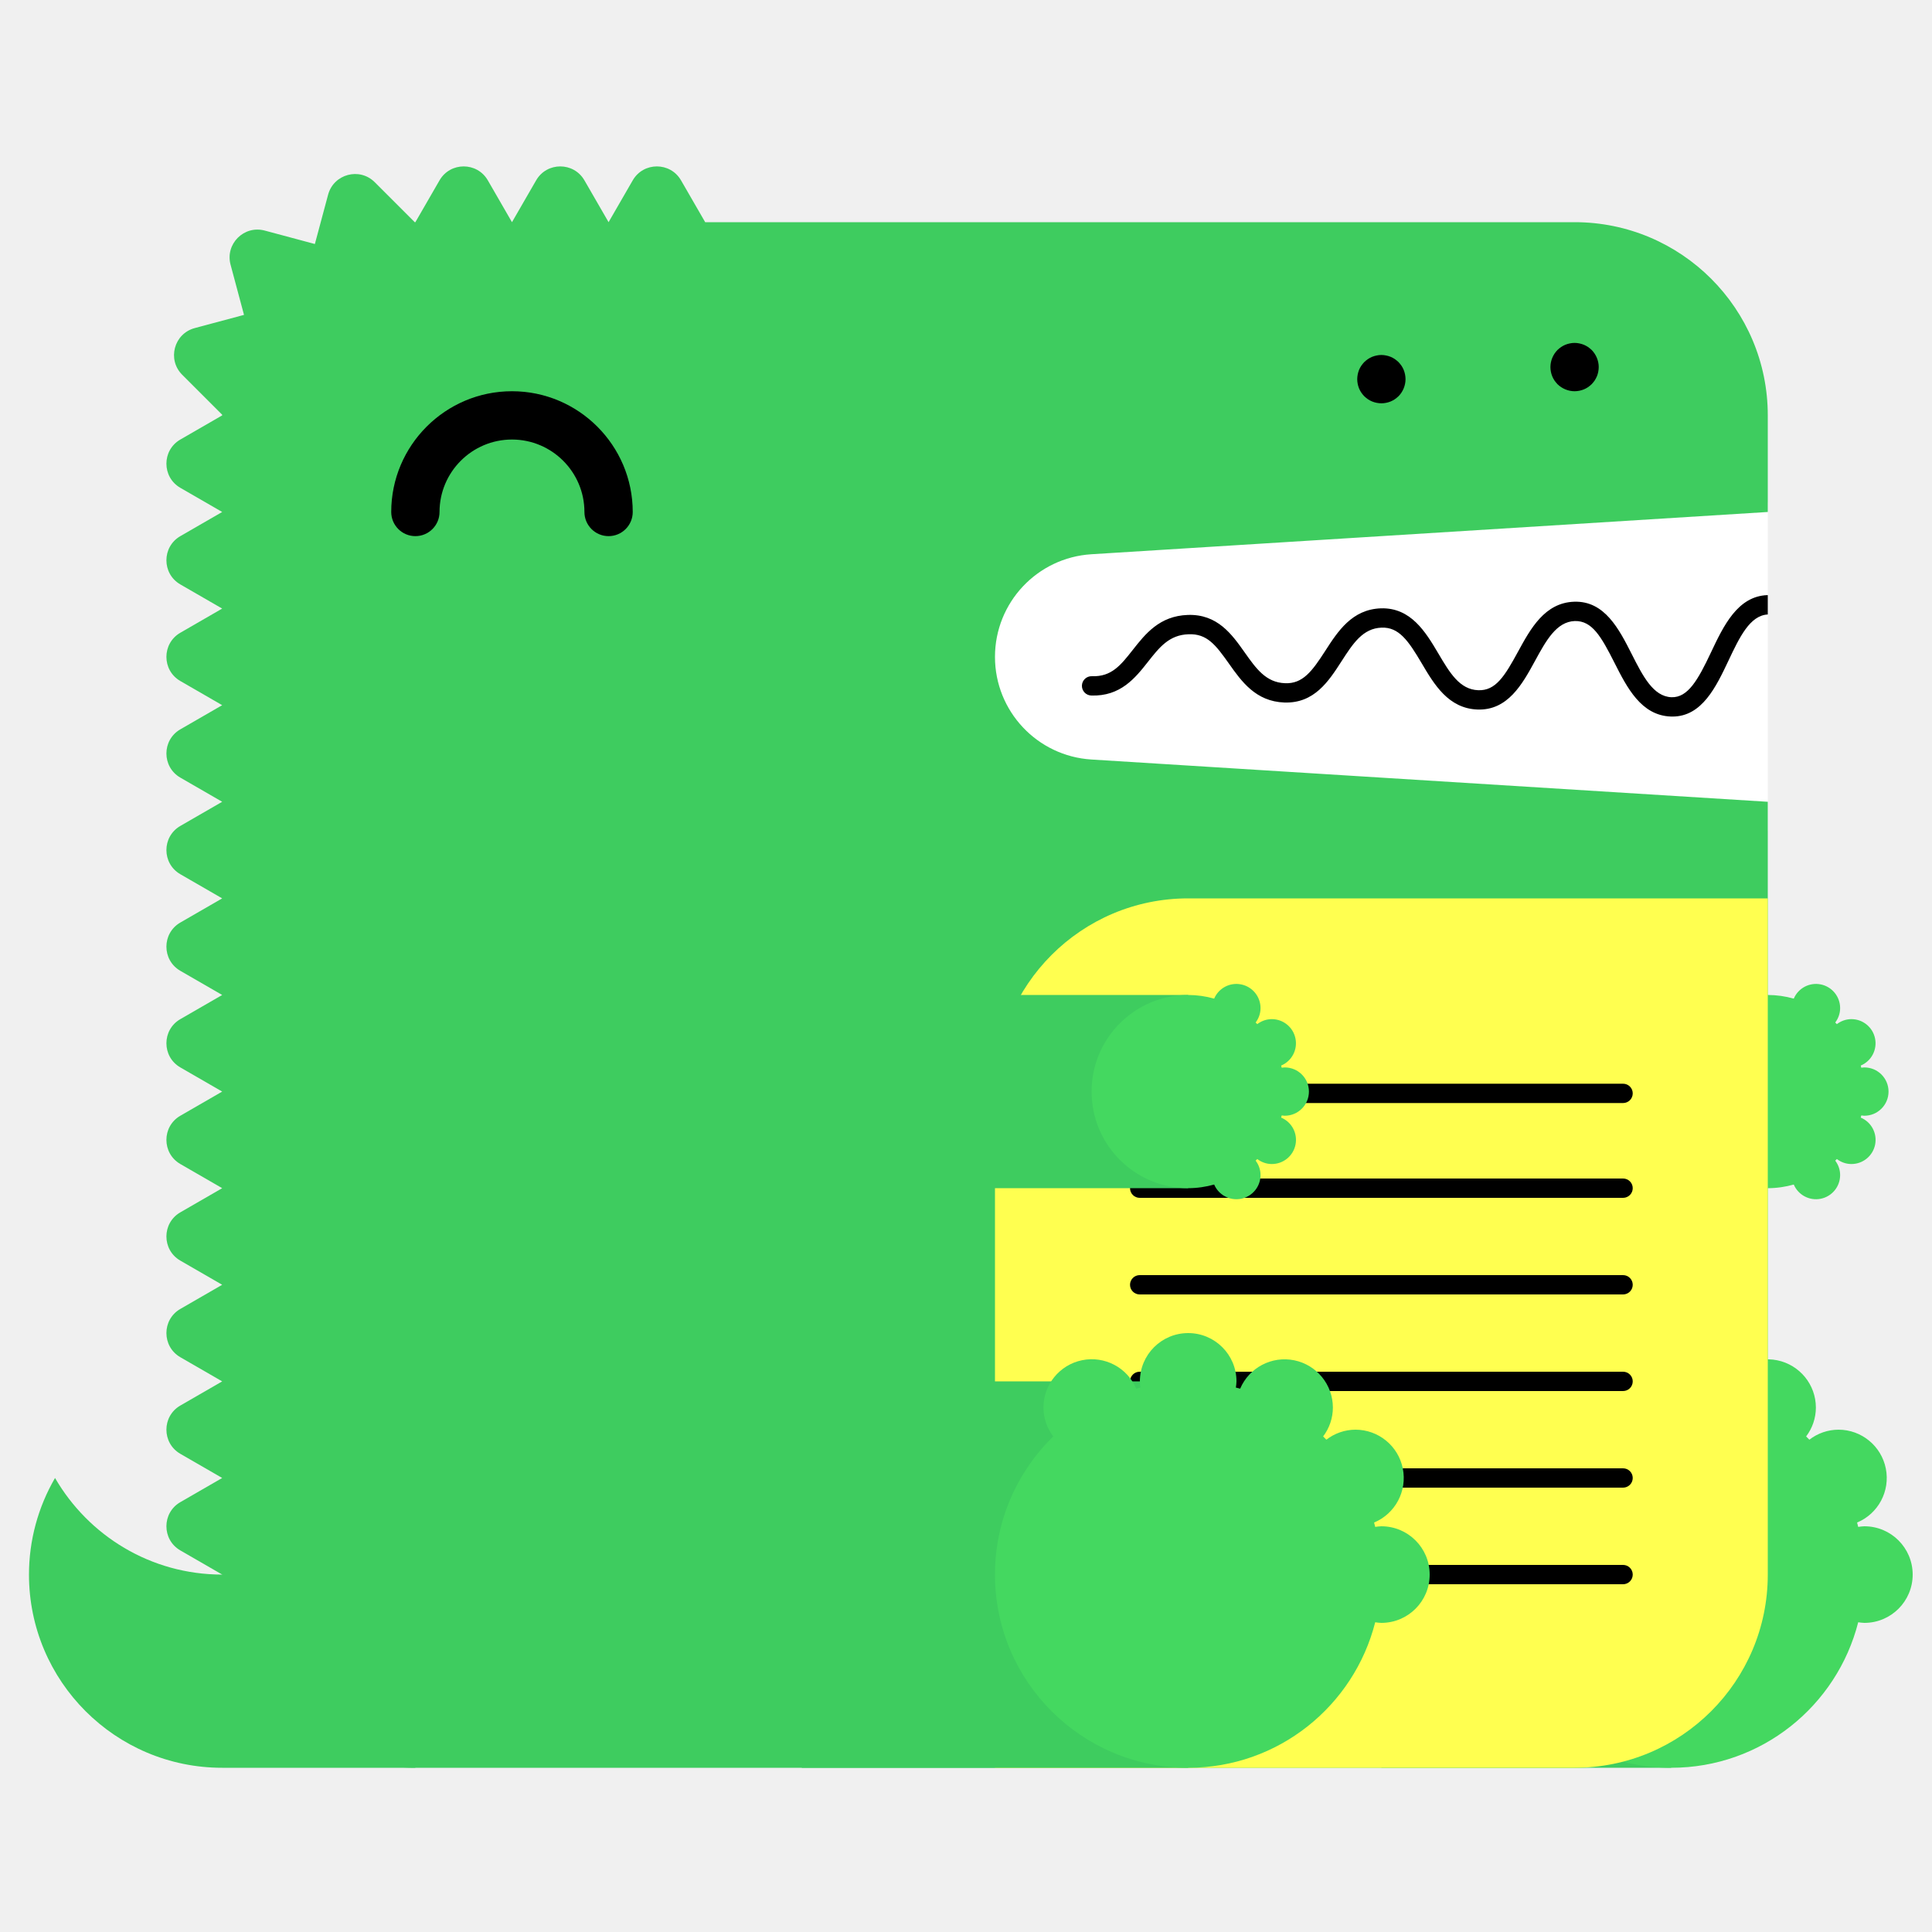
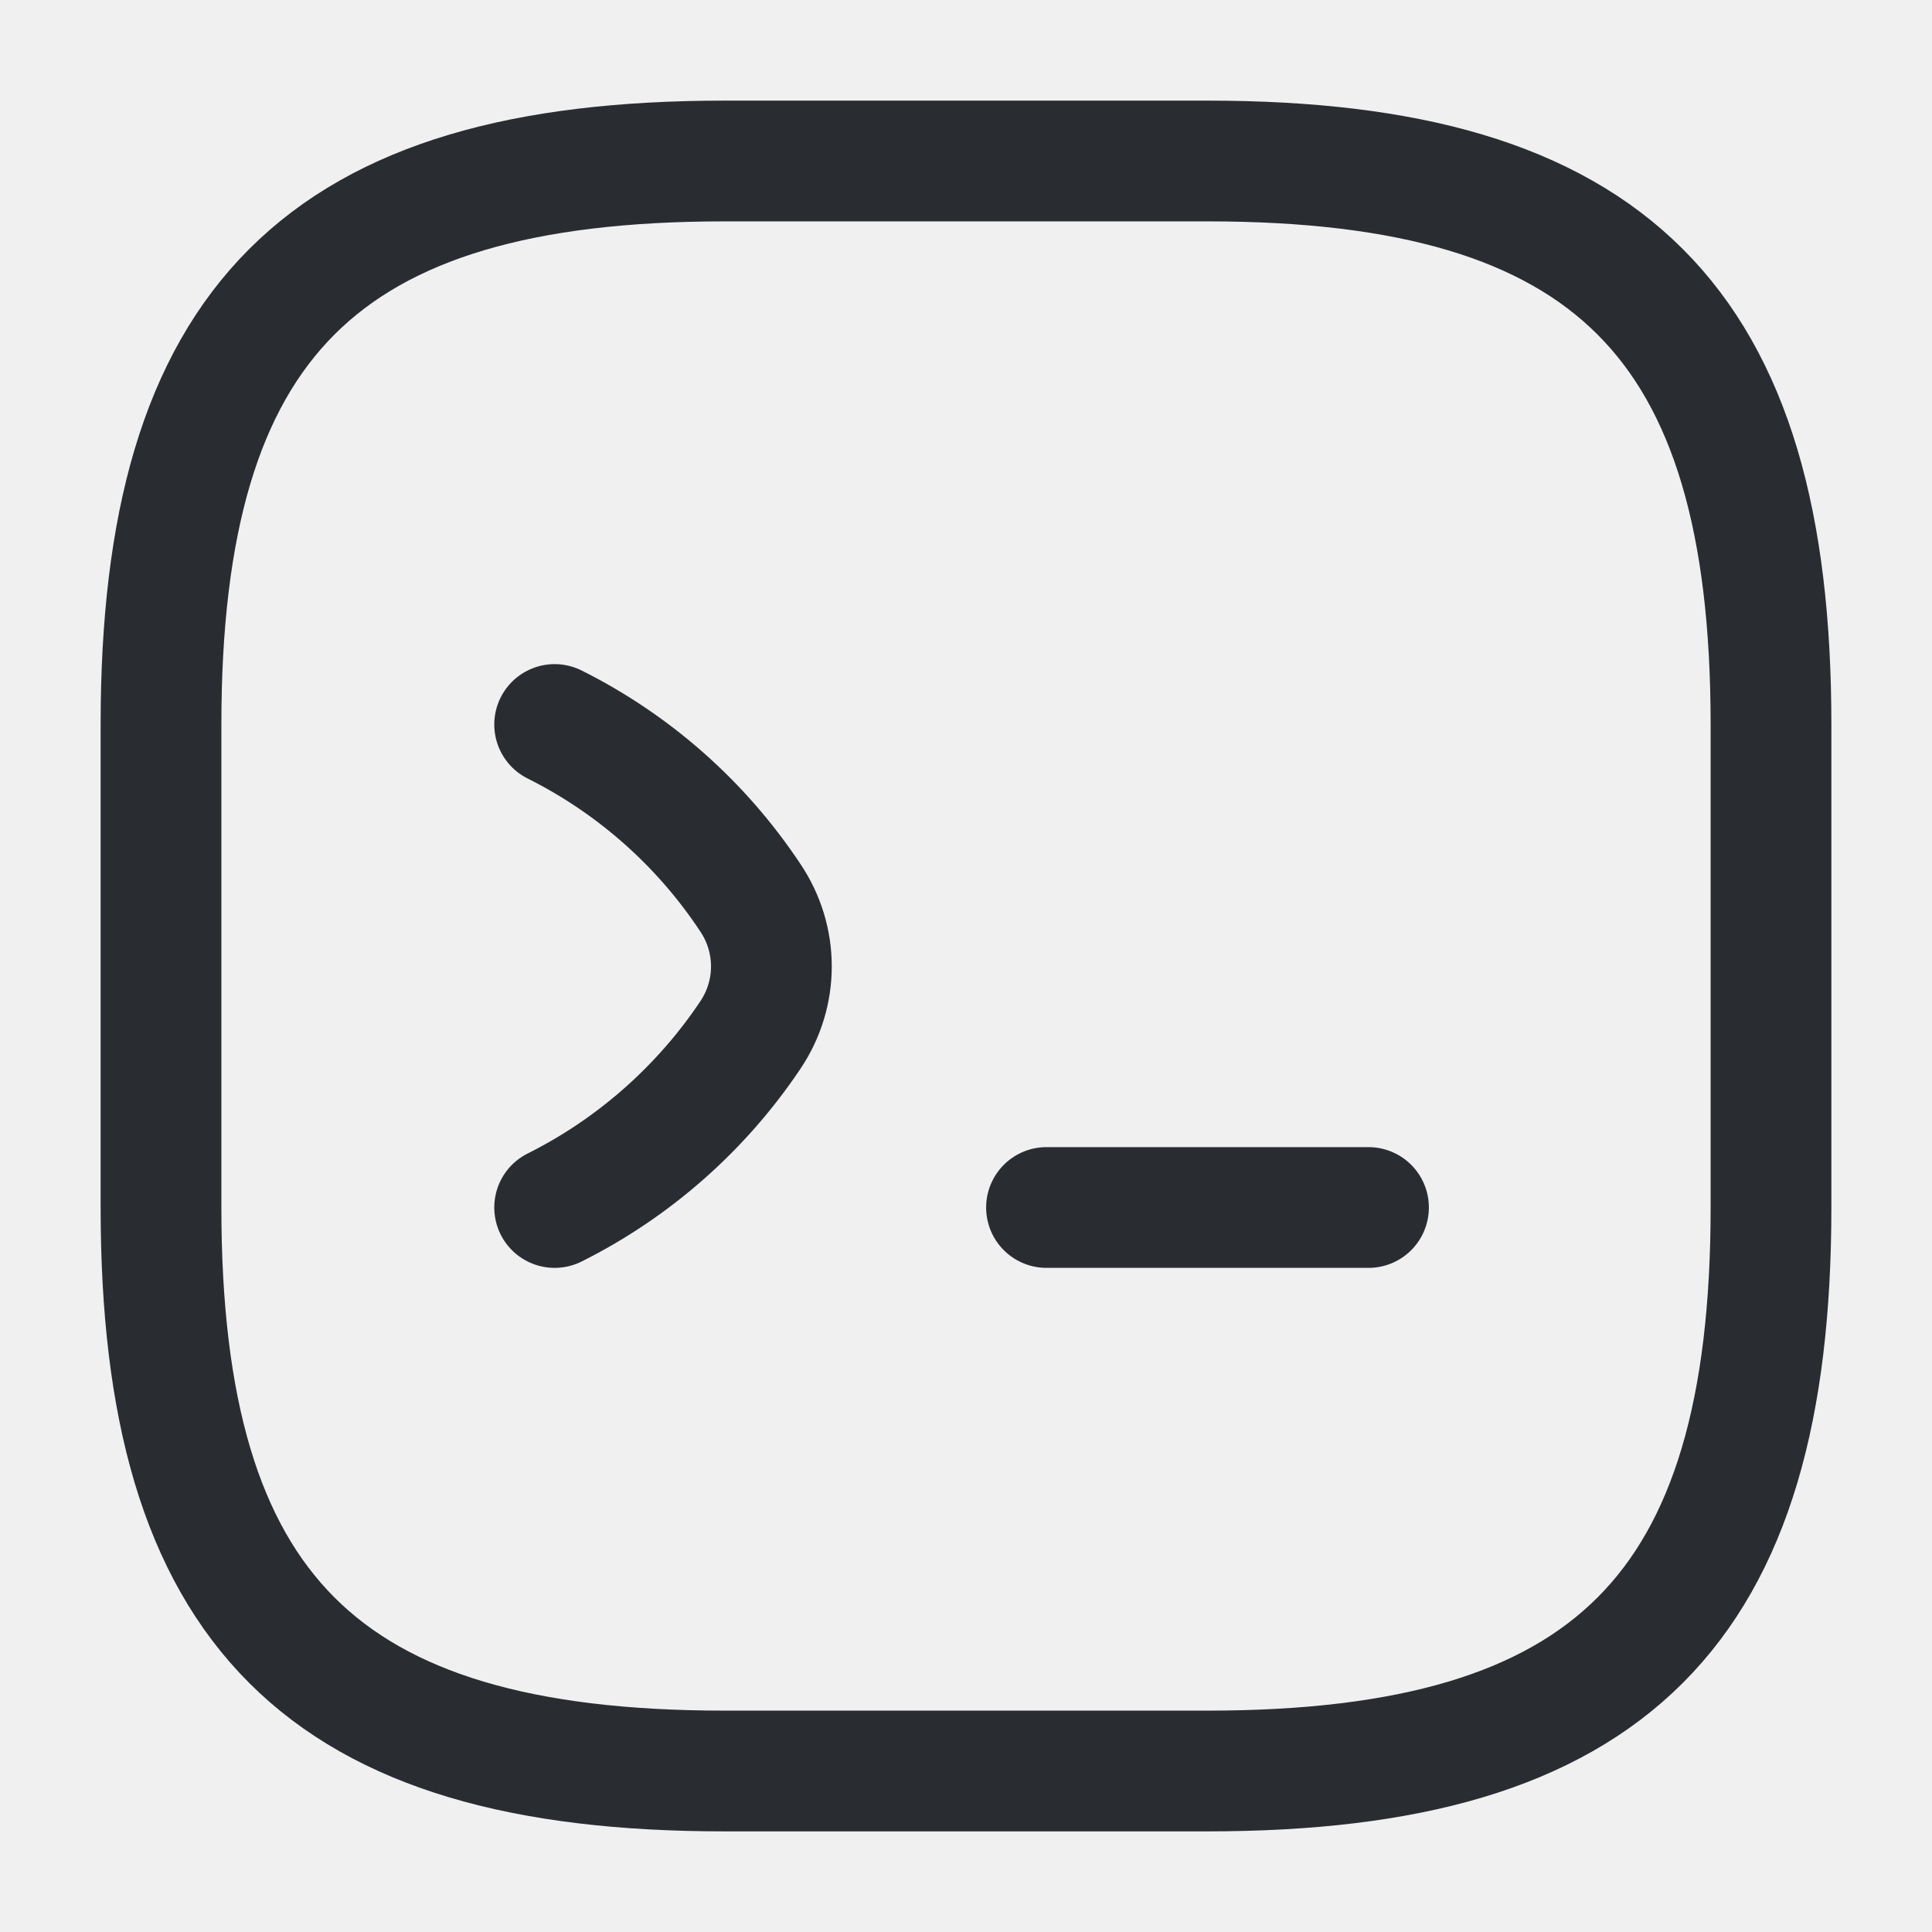
- <svg xmlns="http://www.w3.org/2000/svg" width="200" height="200" viewBox="0 0 200 200">
-   <g fill="none" fill-rule="evenodd">
-     <path fill="#FFF" d="M99 52h84v34H99z" />
-     <path d="M23 163c-7.398 0-13.843-4.027-17.303-10A19.886 19.886 0 0 0 3 163c0 11.046 8.954 20 20 20h20v-20H23z" fill="#3ECC5F" />
-     <path d="M112.98 57.376L183 53V43c0-11.046-8.954-20-20-20H73l-2.5-4.33c-1.112-1.925-3.889-1.925-5 0L63 23l-2.5-4.33c-1.111-1.925-3.889-1.925-5 0L53 23l-2.5-4.33c-1.111-1.925-3.889-1.925-5 0L43 23c-.022 0-.042.003-.065.003l-4.142-4.141c-1.57-1.571-4.252-.853-4.828 1.294l-1.369 5.104-5.192-1.392c-2.148-.575-4.111 1.389-3.535 3.536l1.39 5.193-5.102 1.367c-2.148.576-2.867 3.259-1.296 4.83l4.142 4.142c0 .021-.003.042-.003.064l-4.33 2.5c-1.925 1.111-1.925 3.889 0 5L23 53l-4.33 2.5c-1.925 1.111-1.925 3.889 0 5L23 63l-4.33 2.5c-1.925 1.111-1.925 3.889 0 5L23 73l-4.33 2.5c-1.925 1.111-1.925 3.889 0 5L23 83l-4.33 2.5c-1.925 1.111-1.925 3.889 0 5L23 93l-4.33 2.5c-1.925 1.111-1.925 3.889 0 5L23 103l-4.33 2.5c-1.925 1.111-1.925 3.889 0 5L23 113l-4.33 2.5c-1.925 1.111-1.925 3.889 0 5L23 123l-4.33 2.5c-1.925 1.111-1.925 3.889 0 5L23 133l-4.33 2.5c-1.925 1.111-1.925 3.889 0 5L23 143l-4.33 2.5c-1.925 1.111-1.925 3.889 0 5L23 153l-4.33 2.5c-1.925 1.111-1.925 3.889 0 5L23 163c0 11.046 8.954 20 20 20h120c11.046 0 20-8.954 20-20V83l-70.02-4.376A10.645 10.645 0 0 1 103 68c0-5.621 4.37-10.273 9.98-10.624" fill="#3ECC5F" />
-     <path fill="#3ECC5F" d="M143 183h30v-40h-30z" />
-     <path d="M193 158c-.219 0-.428.037-.639.064-.038-.15-.074-.301-.116-.451A5 5 0 0 0 190.32 148a4.96 4.96 0 0 0-3.016 1.036 26.531 26.531 0 0 0-.335-.336 4.955 4.955 0 0 0 1.011-2.987 5 5 0 0 0-9.599-1.959c-.148-.042-.297-.077-.445-.115.027-.211.064-.42.064-.639a5 5 0 0 0-5-5 5 5 0 0 0-5 5c0 .219.037.428.064.639-.148.038-.297.073-.445.115a4.998 4.998 0 0 0-9.599 1.959c0 1.125.384 2.151 1.011 2.987-3.717 3.632-6.031 8.693-6.031 14.3 0 11.046 8.954 20 20 20 9.339 0 17.16-6.41 19.361-15.064.211.027.42.064.639.064a5 5 0 0 0 5-5 5 5 0 0 0-5-5" fill="#44D860" />
-     <path fill="#3ECC5F" d="M153 123h30v-20h-30z" />
-     <path d="M193 115.5a2.5 2.5 0 1 0 0-5c-.109 0-.214.019-.319.032-.02-.075-.037-.15-.058-.225a2.501 2.501 0 0 0-.963-4.807c-.569 0-1.088.197-1.508.518a6.653 6.653 0 0 0-.168-.168c.314-.417.506-.931.506-1.494a2.5 2.5 0 0 0-4.8-.979A9.987 9.987 0 0 0 183 103c-5.522 0-10 4.478-10 10s4.478 10 10 10c.934 0 1.833-.138 2.69-.377a2.5 2.5 0 0 0 4.8-.979c0-.563-.192-1.077-.506-1.494.057-.055.113-.111.168-.168.42.321.939.518 1.508.518a2.5 2.5 0 0 0 .963-4.807c.021-.074.038-.15.058-.225.105.013.21.032.319.032" fill="#44D860" />
-     <path d="M63 55.5a2.5 2.5 0 0 1-2.5-2.5c0-4.136-3.364-7.5-7.5-7.5s-7.5 3.364-7.5 7.5a2.5 2.5 0 1 1-5 0c0-6.893 5.607-12.5 12.5-12.5S65.5 46.107 65.5 53a2.5 2.5 0 0 1-2.5 2.5" fill="#000" />
-     <path d="M103 183h60c11.046 0 20-8.954 20-20V93h-60c-11.046 0-20 8.954-20 20v70z" fill="#FFFF50" />
-     <path d="M168.02 124h-50.04a1 1 0 1 1 0-2h50.04a1 1 0 1 1 0 2m0 20h-50.04a1 1 0 1 1 0-2h50.04a1 1 0 1 1 0 2m0 20h-50.04a1 1 0 1 1 0-2h50.04a1 1 0 1 1 0 2m0-49.814h-50.04a1 1 0 1 1 0-2h50.04a1 1 0 1 1 0 2m0 19.814h-50.04a1 1 0 1 1 0-2h50.04a1 1 0 1 1 0 2m0 20h-50.04a1 1 0 1 1 0-2h50.04a1 1 0 1 1 0 2M183 61.611c-.012 0-.022-.006-.034-.005-3.09.105-4.552 3.196-5.842 5.923-1.346 2.85-2.387 4.703-4.093 4.647-1.889-.068-2.969-2.202-4.113-4.46-1.314-2.594-2.814-5.536-5.963-5.426-3.046.104-4.513 2.794-5.807 5.167-1.377 2.528-2.314 4.065-4.121 3.994-1.927-.07-2.951-1.805-4.136-3.813-1.321-2.236-2.848-4.75-5.936-4.664-2.994.103-4.465 2.385-5.763 4.4-1.373 2.13-2.335 3.428-4.165 3.351-1.973-.07-2.992-1.51-4.171-3.177-1.324-1.873-2.816-3.993-5.895-3.89-2.928.1-4.399 1.97-5.696 3.618-1.232 1.564-2.194 2.802-4.229 2.724a1 1 0 0 0-.072 2c3.017.101 4.545-1.8 5.872-3.487 1.177-1.496 2.193-2.787 4.193-2.855 1.926-.082 2.829 1.115 4.195 3.045 1.297 1.834 2.769 3.914 5.731 4.021 3.103.104 4.596-2.215 5.918-4.267 1.182-1.834 2.202-3.417 4.15-3.484 1.793-.067 2.769 1.35 4.145 3.681 1.297 2.197 2.766 4.686 5.787 4.796 3.125.108 4.634-2.62 5.949-5.035 1.139-2.088 2.214-4.06 4.119-4.126 1.793-.042 2.728 1.595 4.111 4.33 1.292 2.553 2.757 5.445 5.825 5.556l.169.003c3.064 0 4.518-3.075 5.805-5.794 1.139-2.41 2.217-4.68 4.067-4.773v-2z" fill="#000" />
-     <path fill="#3ECC5F" d="M83 183h40v-40H83z" />
-     <path d="M143 158c-.219 0-.428.037-.639.064-.038-.15-.074-.301-.116-.451A5 5 0 0 0 140.32 148a4.96 4.96 0 0 0-3.016 1.036 26.531 26.531 0 0 0-.335-.336 4.955 4.955 0 0 0 1.011-2.987 5 5 0 0 0-9.599-1.959c-.148-.042-.297-.077-.445-.115.027-.211.064-.42.064-.639a5 5 0 0 0-5-5 5 5 0 0 0-5 5c0 .219.037.428.064.639-.148.038-.297.073-.445.115a4.998 4.998 0 0 0-9.599 1.959c0 1.125.384 2.151 1.011 2.987-3.717 3.632-6.031 8.693-6.031 14.3 0 11.046 8.954 20 20 20 9.339 0 17.16-6.41 19.361-15.064.211.027.42.064.639.064a5 5 0 0 0 5-5 5 5 0 0 0-5-5" fill="#44D860" />
-     <path fill="#3ECC5F" d="M83 123h40v-20H83z" />
-     <path d="M133 115.5a2.5 2.5 0 1 0 0-5c-.109 0-.214.019-.319.032-.02-.075-.037-.15-.058-.225a2.501 2.501 0 0 0-.963-4.807c-.569 0-1.088.197-1.508.518a6.653 6.653 0 0 0-.168-.168c.314-.417.506-.931.506-1.494a2.5 2.5 0 0 0-4.8-.979A9.987 9.987 0 0 0 123 103c-5.522 0-10 4.478-10 10s4.478 10 10 10c.934 0 1.833-.138 2.69-.377a2.5 2.5 0 0 0 4.8-.979c0-.563-.192-1.077-.506-1.494.057-.055.113-.111.168-.168.42.321.939.518 1.508.518a2.5 2.5 0 0 0 .963-4.807c.021-.074.038-.15.058-.225.105.013.21.032.319.032" fill="#44D860" />
-     <path d="M143 41.75c-.16 0-.33-.02-.49-.05a2.52 2.52 0 0 1-.47-.14c-.15-.06-.29-.14-.431-.23-.13-.09-.259-.2-.38-.31-.109-.12-.219-.24-.309-.38s-.17-.28-.231-.43a2.619 2.619 0 0 1-.189-.96c0-.16.02-.33.05-.49.03-.16.08-.31.139-.47.061-.15.141-.29.231-.43.09-.13.2-.26.309-.38.121-.11.25-.22.38-.31.141-.09.281-.17.431-.23.149-.06.31-.11.47-.14.32-.07.65-.07.98 0 .159.03.32.08.47.14.149.06.29.14.43.23.13.09.259.2.38.31.11.12.22.25.31.38.09.14.17.28.23.43.06.16.11.31.14.47.029.16.05.33.05.49 0 .66-.271 1.31-.73 1.77-.121.11-.25.22-.38.31-.14.09-.281.17-.43.23a2.565 2.565 0 0 1-.96.19m20-1.25c-.66 0-1.3-.27-1.771-.73a3.802 3.802 0 0 1-.309-.38c-.09-.14-.17-.28-.231-.43a2.619 2.619 0 0 1-.189-.96c0-.66.27-1.3.729-1.77.121-.11.25-.22.38-.31.141-.09.281-.17.431-.23.149-.06.31-.11.47-.14.32-.07.66-.07.98 0 .159.03.32.08.47.14.149.06.29.14.43.23.13.09.259.2.38.31.459.47.73 1.11.73 1.77 0 .16-.021.33-.05.49-.03.16-.08.32-.14.47-.07.15-.14.29-.23.43-.09.13-.2.26-.31.38-.121.11-.25.22-.38.31-.14.09-.281.17-.43.23a2.565 2.565 0 0 1-.96.19" fill="#000" />
-   </g>
+ <svg xmlns="http://www.w3.org/2000/svg" width="800px" height="800px" viewBox="0 0 24 24" fill="none">
+   <path d="M6.89 9C7.87 9.49 8.71 10.23 9.32 11.15C9.67 11.67 9.67 12.34 9.32 12.86C8.71 13.77 7.87 14.51 6.89 15" stroke="#292D32" stroke-width="1.5" stroke-linecap="round" stroke-linejoin="round" />
+   <path d="M13 15H17" stroke="#292D32" stroke-width="1.5" stroke-linecap="round" stroke-linejoin="round" />
+   <path d="M9 22H15C20 22 22 20 22 15V9C22 4 20 2 15 2H9C4 2 2 4 2 9V15C2 20 4 22 9 22Z" stroke="#292D32" stroke-width="1.5" stroke-linecap="round" stroke-linejoin="round" />
</svg>
